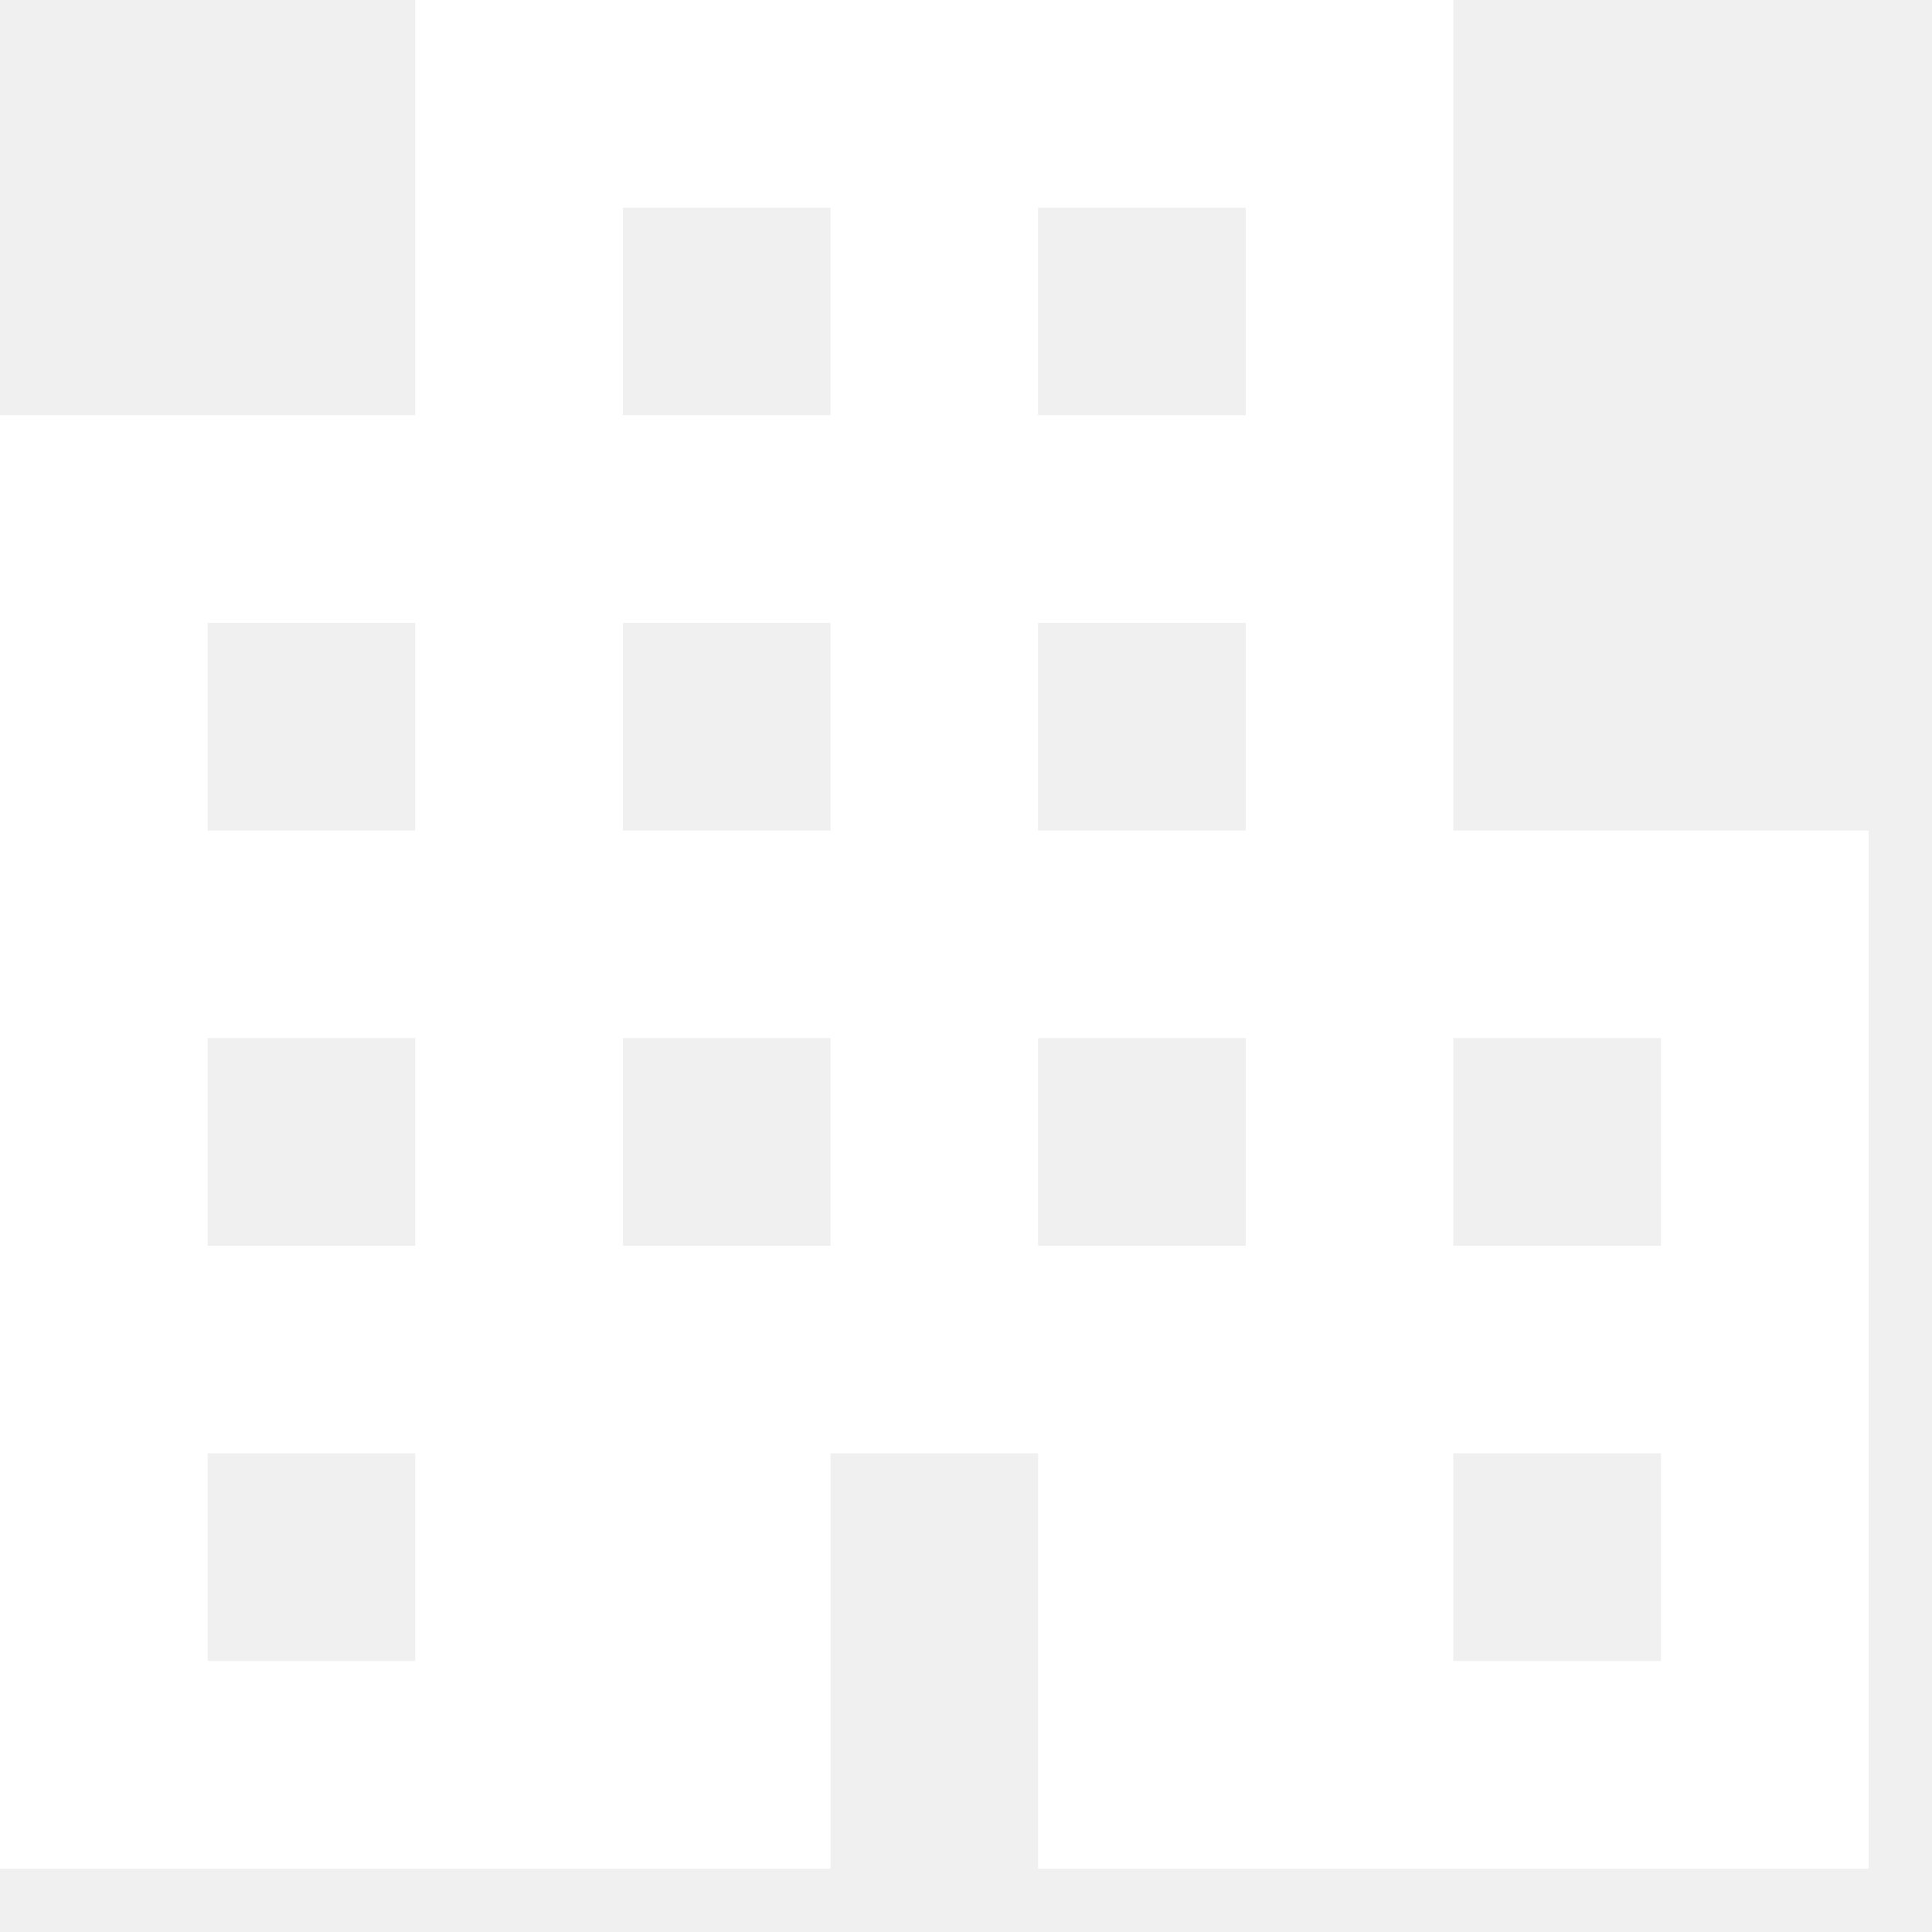
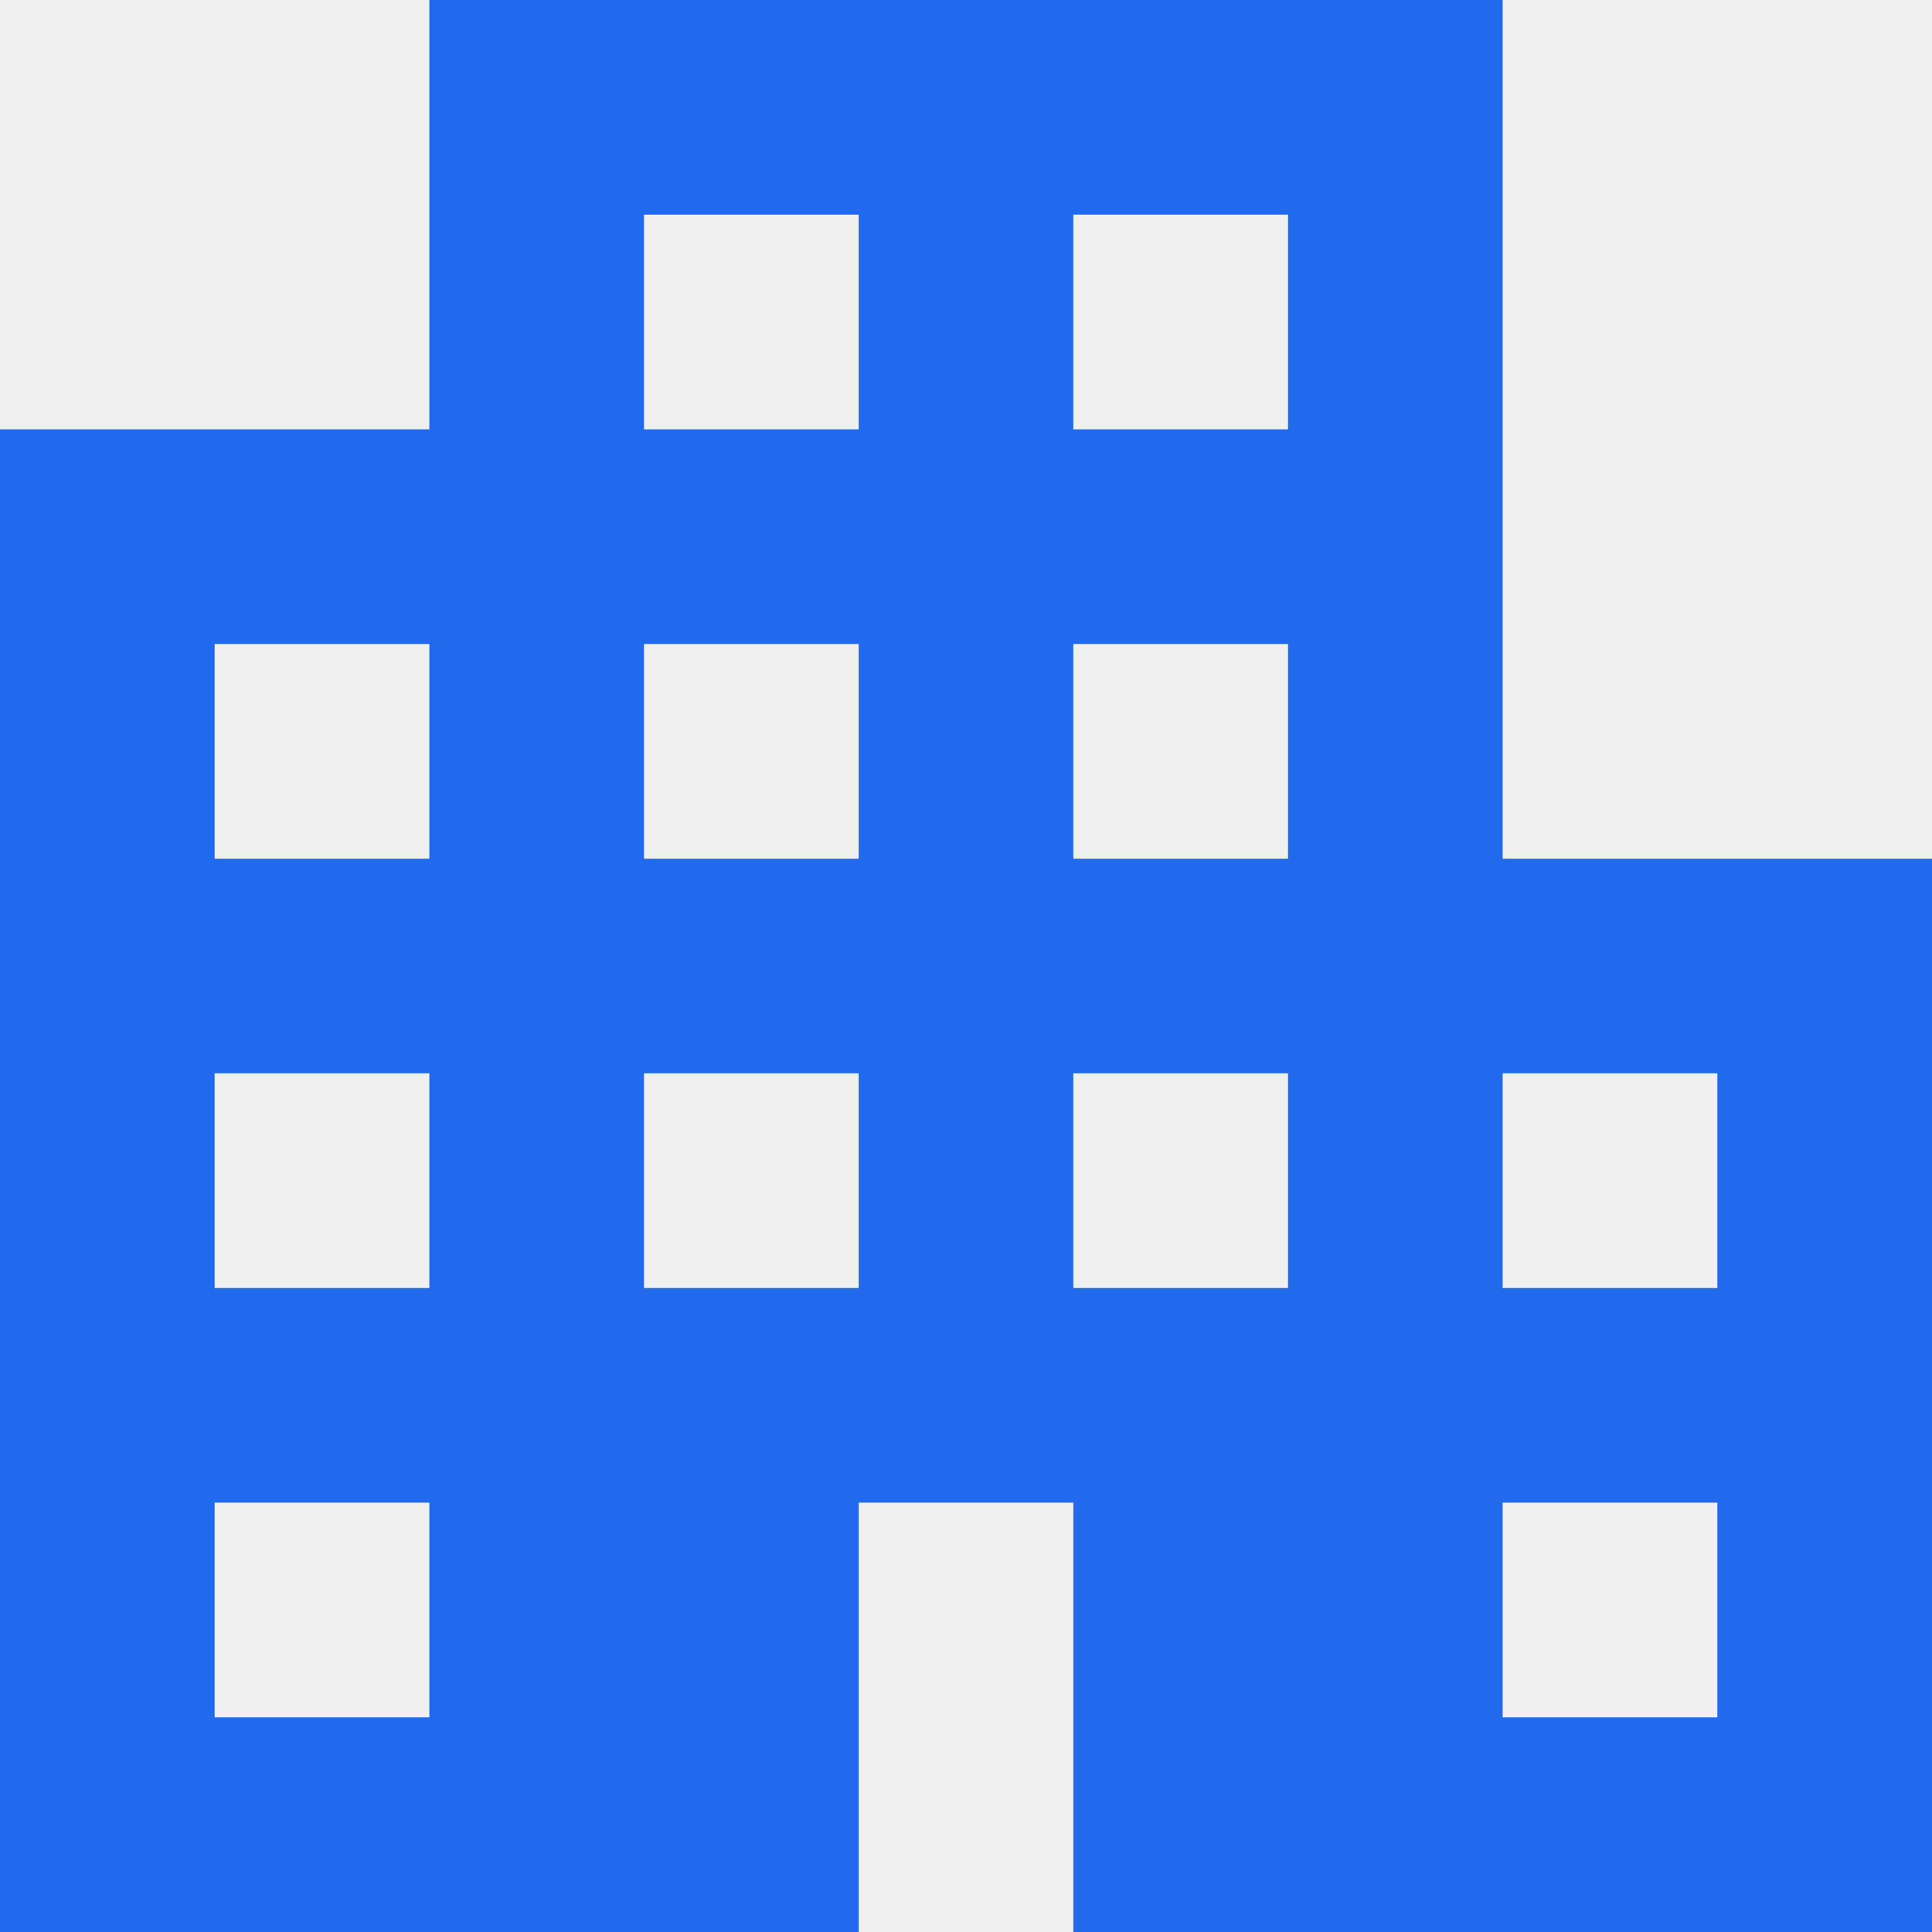
- <svg xmlns="http://www.w3.org/2000/svg" width="10" height="10" viewBox="0 0 10 10" fill="none">
-   <path d="M0 9.672V2.149H2.149V0H7.522V4.299H9.672V9.672H5.373V7.522H4.299V9.672H0ZM1.075 8.597H2.149V7.522H1.075V8.597ZM1.075 6.448H2.149V5.373H1.075V6.448ZM1.075 4.299H2.149V3.224H1.075V4.299ZM3.224 6.448H4.299V5.373H3.224V6.448ZM3.224 4.299H4.299V3.224H3.224V4.299ZM3.224 2.149H4.299V1.075H3.224V2.149ZM5.373 6.448H6.448V5.373H5.373V6.448ZM5.373 4.299H6.448V3.224H5.373V4.299ZM5.373 2.149H6.448V1.075H5.373V2.149ZM7.522 8.597H8.597V7.522H7.522V8.597ZM7.522 6.448H8.597V5.373H7.522V6.448Z" fill="white" />
+ <svg xmlns="http://www.w3.org/2000/svg" width="31" height="31" viewBox="0 0 31 31" fill="none">
+   <path d="M0 31V6.889H6.889V0H24.111V13.778H31V31H17.222V24.111H13.778V31H0ZM3.444 27.556H6.889V24.111H3.444V27.556ZM3.444 20.667H6.889V17.222H3.444V20.667ZM3.444 13.778H6.889V10.333H3.444V13.778ZM10.333 20.667H13.778V17.222H10.333V20.667ZM10.333 13.778H13.778V10.333H10.333V13.778ZM10.333 6.889H13.778V3.444H10.333V6.889ZM17.222 20.667H20.667V17.222H17.222V20.667ZM17.222 13.778H20.667V10.333H17.222V13.778ZM17.222 6.889H20.667V3.444H17.222V6.889ZM24.111 27.556H27.556V24.111H24.111V27.556ZM24.111 20.667H27.556V17.222H24.111V20.667Z" fill="#216AEE" />
</svg>
